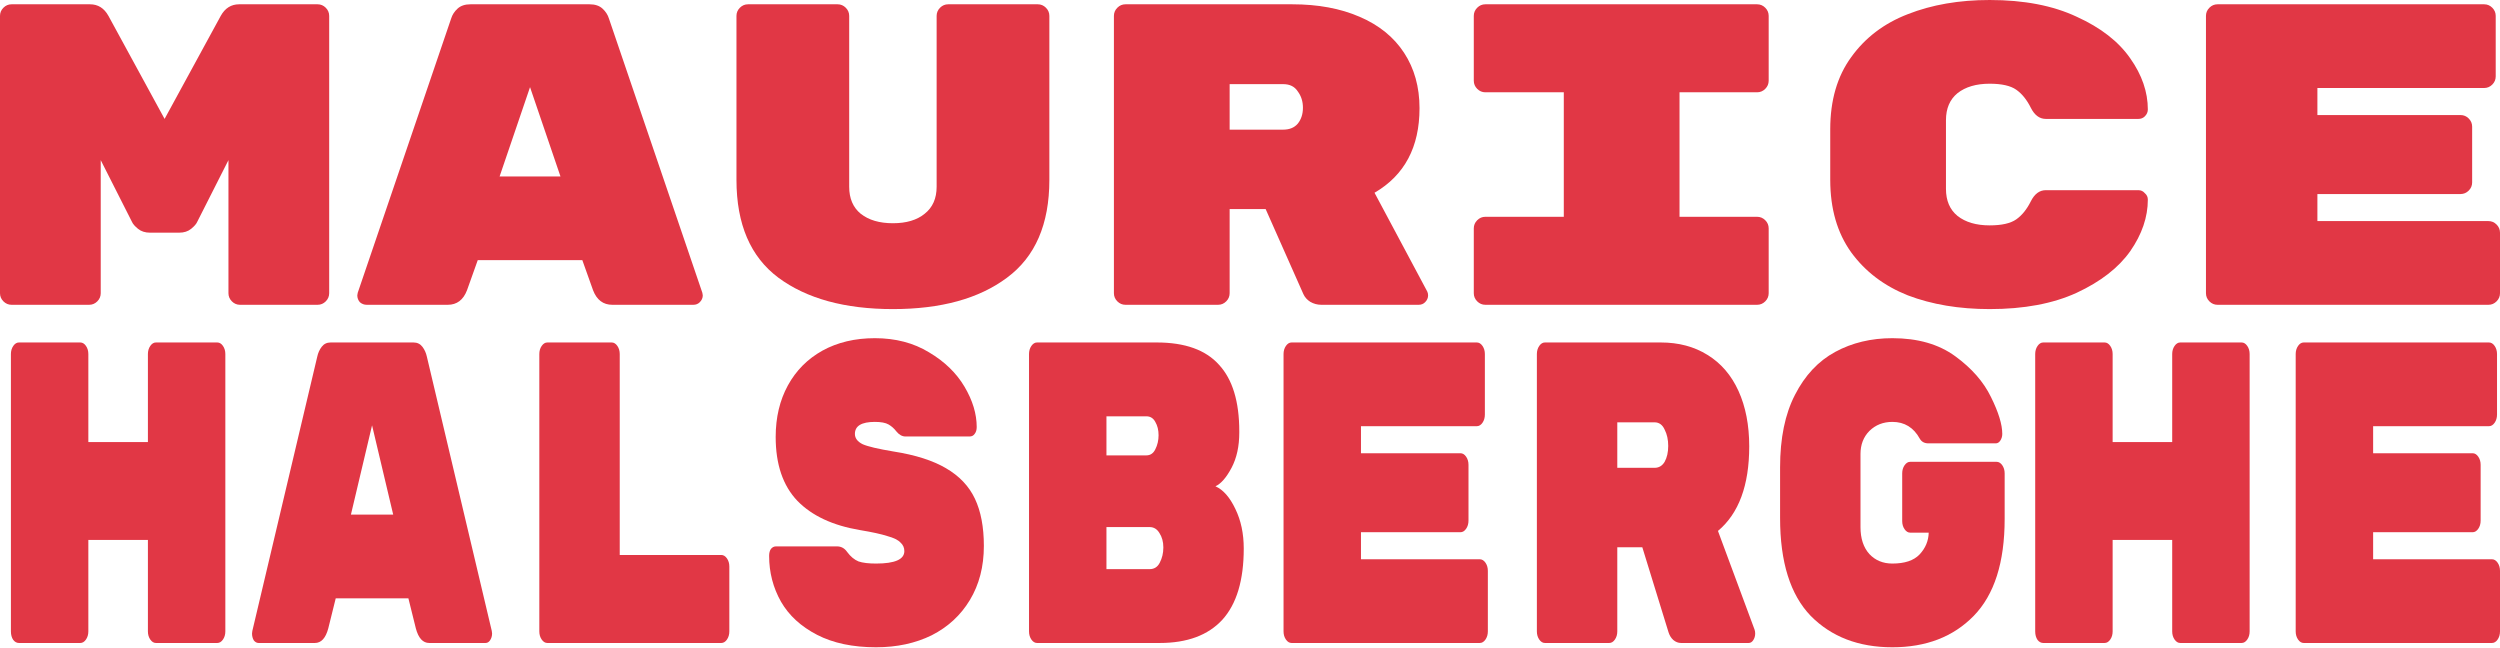
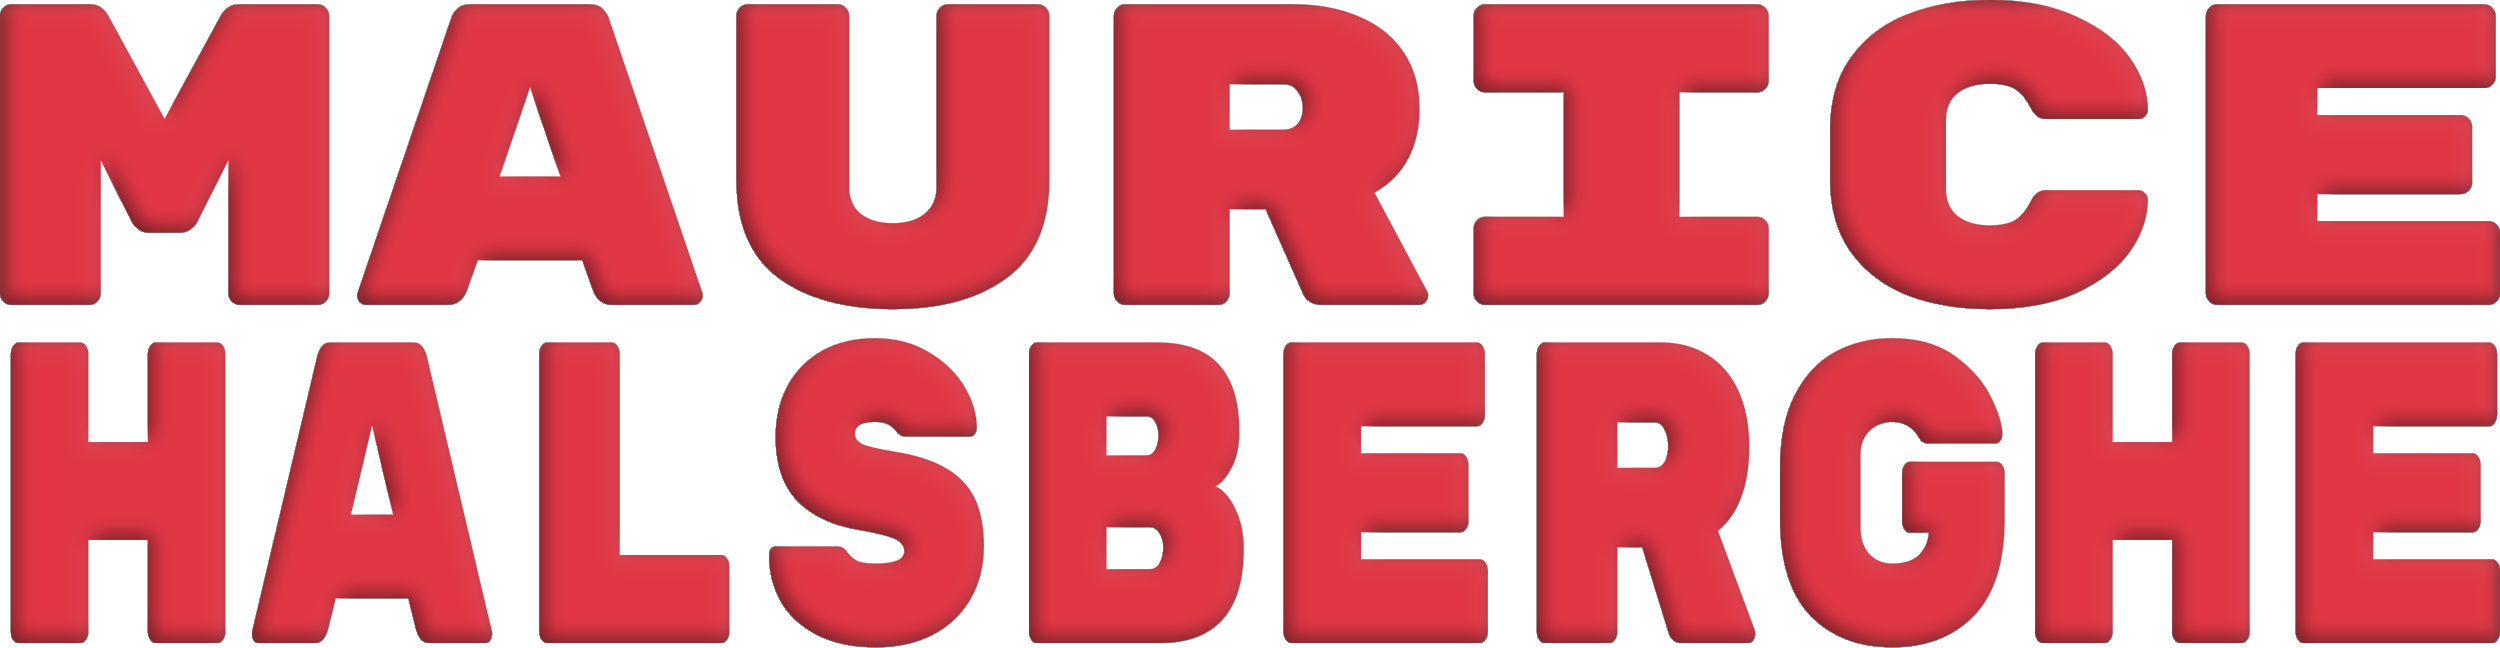
- <svg xmlns="http://www.w3.org/2000/svg" width="1375" height="356" viewBox="0 0 1375 356" fill="hsl(355, 74%, 55%)">
-   <path d="M121.407 8.736C123.764 4.486 127.143 2.361 131.544 2.361H174.685C176.413 2.361 177.906 2.991 179.164 4.25C180.421 5.509 181.05 7.005 181.05 8.736V161.264C181.05 162.995 180.421 164.491 179.164 165.75C177.906 167.009 176.413 167.639 174.685 167.639H132.015C130.287 167.639 128.794 167.009 127.536 165.75C126.279 164.491 125.65 162.995 125.65 161.264V88.07L108.441 122.069C107.97 123.171 106.87 124.431 105.141 125.847C103.412 127.264 101.212 127.972 98.54 127.972H82.51C79.838 127.972 77.638 127.264 75.909 125.847C74.18 124.431 73.08 123.171 72.608 122.069L55.399 88.07V161.264C55.399 162.995 54.771 164.491 53.513 165.75C52.256 167.009 50.763 167.639 49.034 167.639H6.365C4.636 167.639 3.143 167.009 1.886 165.75C0.629 164.491 0 162.995 0 161.264V8.736C0 7.005 0.629 5.509 1.886 4.25C3.143 2.991 4.636 2.361 6.365 2.361H49.506C53.906 2.361 57.285 4.486 59.643 8.736L90.525 65.403L121.407 8.736Z" fill="#D7D7D" />
-   <path d="M256.866 159.611C254.823 164.963 251.287 167.639 246.258 167.639H201.703C200.288 167.639 199.031 167.167 197.931 166.222C196.988 165.12 196.516 163.861 196.516 162.444L196.752 161.028L248.144 10.153C248.773 8.106 249.951 6.296 251.68 4.722C253.409 3.148 255.766 2.361 258.752 2.361H324.288C327.275 2.361 329.632 3.148 331.361 4.722C333.089 6.296 334.268 8.106 334.897 10.153L386.288 161.028L386.524 162.444C386.524 163.861 385.974 165.12 384.874 166.222C383.931 167.167 382.752 167.639 381.338 167.639H336.783C331.754 167.639 328.217 164.963 326.174 159.611L320.281 143.083H262.76L256.866 159.611ZM291.52 47.931L274.783 97.042H308.258L291.52 47.931Z" fill="#D7D7D" />
-   <path d="M491.101 170C464.698 170 443.717 164.255 428.158 152.764C412.757 141.273 405.056 123.329 405.056 98.931V8.736C405.056 7.005 405.684 5.509 406.942 4.25C408.199 2.991 409.692 2.361 411.421 2.361H460.691C462.42 2.361 463.913 2.991 465.17 4.25C466.427 5.509 467.056 7.005 467.056 8.736V102.708C467.056 109.162 469.177 114.12 473.421 117.583C477.821 121.046 483.715 122.778 491.101 122.778C498.488 122.778 504.303 121.046 508.546 117.583C512.947 114.12 515.147 109.162 515.147 102.708V8.736C515.147 7.005 515.776 5.509 517.033 4.25C518.29 2.991 519.783 2.361 521.512 2.361H570.782C572.511 2.361 574.004 2.991 575.261 4.25C576.519 5.509 577.147 7.005 577.147 8.736V98.931C577.147 123.329 569.368 141.273 553.809 152.764C538.407 164.255 517.505 170 491.101 170Z" fill="#D7D7D" />
-   <path d="M784.979 160.319C785.294 160.949 785.451 161.657 785.451 162.444C785.451 163.861 784.901 165.12 783.8 166.222C782.857 167.167 781.679 167.639 780.264 167.639H726.751C724.551 167.639 722.508 167.088 720.622 165.986C718.893 164.884 717.636 163.468 716.85 161.736L696.105 114.986H676.302V161.264C676.302 162.995 675.674 164.491 674.416 165.75C673.159 167.009 671.666 167.639 669.937 167.639H619.017C617.288 167.639 615.795 167.009 614.538 165.75C613.281 164.491 612.652 162.995 612.652 161.264V8.736C612.652 7.005 613.281 5.509 614.538 4.25C615.795 2.991 617.288 2.361 619.017 2.361H710.721C724.865 2.361 737.202 4.644 747.732 9.208C758.419 13.773 766.591 20.384 772.249 29.042C777.907 37.699 780.736 47.852 780.736 59.5C780.736 80.907 772.485 96.412 755.983 106.014L784.979 160.319ZM705.77 71.306C709.228 71.306 711.899 70.204 713.785 68C715.671 65.639 716.614 62.727 716.614 59.264C716.614 55.801 715.671 52.81 713.785 50.292C712.056 47.616 709.385 46.278 705.77 46.278H676.302V71.306H705.77Z" fill="#D7D7D" />
-   <path d="M923.739 119.236H966.408C968.137 119.236 969.63 119.866 970.887 121.125C972.145 122.384 972.773 123.88 972.773 125.611V161.264C972.773 162.995 972.145 164.491 970.887 165.75C969.63 167.009 968.137 167.639 966.408 167.639H816.948C815.219 167.639 813.726 167.009 812.469 165.75C811.212 164.491 810.583 162.995 810.583 161.264V125.611C810.583 123.88 811.212 122.384 812.469 121.125C813.726 119.866 815.219 119.236 816.948 119.236H860.089V50.764H816.948C815.219 50.764 813.726 50.134 812.469 48.875C811.212 47.616 810.583 46.12 810.583 44.389V8.736C810.583 7.005 811.212 5.509 812.469 4.25C813.726 2.991 815.219 2.361 816.948 2.361H966.408C968.137 2.361 969.63 2.991 970.887 4.25C972.145 5.509 972.773 7.005 972.773 8.736V44.389C972.773 46.12 972.145 47.616 970.887 48.875C969.63 50.134 968.137 50.764 966.408 50.764H923.739V119.236Z" fill="#D7D7D" />
-   <path d="M1070.28 103.889C1070.28 110.343 1072.4 115.301 1076.64 118.764C1081.04 122.227 1086.94 123.958 1094.32 123.958C1100.92 123.958 1105.8 122.856 1108.94 120.653C1112.08 118.449 1114.75 115.144 1116.95 110.736C1119 106.644 1121.75 104.597 1125.21 104.597H1176.13C1177.54 104.597 1178.72 105.148 1179.66 106.25C1180.76 107.194 1181.31 108.375 1181.31 109.792C1181.31 119.394 1178.09 128.838 1171.65 138.125C1165.2 147.255 1155.38 154.889 1142.18 161.028C1129.13 167.009 1113.18 170 1094.32 170C1077.51 170 1062.5 167.481 1049.3 162.444C1036.25 157.25 1025.88 149.38 1018.18 138.833C1010.48 128.13 1006.63 114.829 1006.63 98.931V71.07C1006.63 55.171 1010.48 41.949 1018.18 31.403C1025.88 20.699 1036.25 12.829 1049.3 7.792C1062.5 2.597 1077.51 0 1094.32 0C1113.18 0 1129.13 3.069 1142.18 9.208C1155.38 15.19 1165.2 22.824 1171.65 32.111C1178.09 41.241 1181.31 50.606 1181.31 60.208C1181.31 61.625 1180.76 62.884 1179.66 63.986C1178.72 64.931 1177.54 65.403 1176.13 65.403H1125.21C1121.75 65.403 1119 63.356 1116.95 59.264C1114.75 54.856 1112.08 51.551 1108.94 49.347C1105.8 47.144 1100.92 46.042 1094.32 46.042C1086.94 46.042 1081.04 47.773 1076.64 51.236C1072.4 54.699 1070.28 59.657 1070.28 66.111V103.889Z" fill="#D7D7D" />
-   <path d="M1368.64 121.597C1370.36 121.597 1371.86 122.227 1373.11 123.486C1374.37 124.745 1375 126.241 1375 127.972V161.264C1375 162.995 1374.37 164.491 1373.11 165.75C1371.86 167.009 1370.36 167.639 1368.64 167.639H1219.65C1217.92 167.639 1216.42 167.009 1215.17 165.75C1213.91 164.491 1213.28 162.995 1213.28 161.264V8.736C1213.28 7.005 1213.91 5.509 1215.17 4.25C1216.42 2.991 1217.92 2.361 1219.65 2.361H1366.28C1368.01 2.361 1369.5 2.991 1370.76 4.25C1372.01 5.509 1372.64 7.005 1372.64 8.736V42.028C1372.64 43.759 1372.01 45.255 1370.76 46.514C1369.5 47.773 1368.01 48.403 1366.28 48.403H1274.57V63.278H1353.31C1355.04 63.278 1356.53 63.907 1357.79 65.167C1359.05 66.426 1359.68 67.921 1359.68 69.653V100.347C1359.68 102.079 1359.05 103.574 1357.79 104.833C1356.53 106.093 1355.04 106.722 1353.31 106.722H1274.57V121.597H1368.64Z" fill="#D7D7D" />
-   <path d="M119.517 188.361C120.718 188.361 121.756 188.991 122.629 190.25C123.503 191.509 123.94 193.005 123.94 194.736V347.264C123.94 348.995 123.503 350.491 122.629 351.75C121.756 353.009 120.718 353.639 119.517 353.639H85.773C84.572 353.639 83.534 353.009 82.661 351.75C81.787 350.491 81.35 348.995 81.35 347.264V296.972H48.589V347.264C48.589 348.995 48.153 350.491 47.279 351.75C46.405 353.009 45.368 353.639 44.167 353.639H10.423C9.222 353.639 8.184 353.088 7.31 351.986C6.437 350.727 6 349.153 6 347.264V194.736C6 193.005 6.437 191.509 7.31 190.25C8.184 188.991 9.222 188.361 10.423 188.361H44.167C45.368 188.361 46.405 188.991 47.279 190.25C48.153 191.509 48.589 193.005 48.589 194.736V243.139H81.35V194.736C81.35 193.005 81.787 191.509 82.661 190.25C83.534 188.991 84.572 188.361 85.773 188.361H119.517Z" fill="#D7D7D" />
-   <path d="M180.552 345.611C179.133 350.963 176.676 353.639 173.181 353.639H142.222C141.239 353.639 140.366 353.167 139.601 352.222C138.946 351.12 138.618 349.861 138.618 348.444L138.782 347.028L174.492 196.153C174.928 194.106 175.747 192.296 176.949 190.722C178.15 189.148 179.788 188.361 181.863 188.361H227.401C229.476 188.361 231.114 189.148 232.315 190.722C233.516 192.296 234.335 194.106 234.772 196.153L270.482 347.028L270.645 348.444C270.645 349.861 270.263 351.12 269.499 352.222C268.843 353.167 268.024 353.639 267.042 353.639H236.082C232.588 353.639 230.131 350.963 228.711 345.611L224.616 329.083H184.648L180.552 345.611ZM204.632 233.931L193.002 283.042H216.262L204.632 233.931Z" fill="#D7D7D" />
-   <path d="M396.711 305.236C397.913 305.236 398.95 305.866 399.824 307.125C400.697 308.384 401.134 309.88 401.134 311.611V347.264C401.134 348.995 400.697 350.491 399.824 351.75C398.95 353.009 397.913 353.639 396.711 353.639H301.049C299.848 353.639 298.81 353.009 297.937 351.75C297.063 350.491 296.626 348.995 296.626 347.264V194.736C296.626 193.005 297.063 191.509 297.937 190.25C298.81 188.991 299.848 188.361 301.049 188.361H336.431C337.632 188.361 338.67 188.991 339.543 190.25C340.417 191.509 340.854 193.005 340.854 194.736V305.236H396.711Z" fill="#D7D7D" />
-   <path d="M491.491 248.333C503.503 250.222 513.113 253.292 520.32 257.542C527.637 261.792 532.933 267.38 536.209 274.306C539.486 281.231 541.124 289.889 541.124 300.278C541.124 311.611 538.557 321.528 533.425 330.028C528.401 338.37 521.412 344.824 512.458 349.389C503.503 353.796 493.293 356 481.826 356C469.049 356 458.238 353.718 449.393 349.153C440.547 344.588 433.94 338.528 429.572 330.972C425.204 323.259 423.02 314.838 423.02 305.708C423.02 304.134 423.348 302.875 424.003 301.931C424.767 300.986 425.696 300.514 426.788 300.514H460.368C462.661 300.514 464.517 301.537 465.937 303.583C467.794 306.102 469.868 307.833 472.162 308.778C474.455 309.565 477.676 309.958 481.826 309.958C492.2 309.958 497.388 307.676 497.388 303.111C497.388 301.222 496.678 299.648 495.258 298.389C493.948 296.972 491.545 295.792 488.051 294.847C484.665 293.745 479.642 292.644 472.981 291.542C458.02 289.023 446.553 283.671 438.582 275.486C430.61 267.144 426.624 255.417 426.624 240.306C426.624 229.602 428.862 220.157 433.34 211.972C437.817 203.787 444.151 197.412 452.341 192.847C460.641 188.282 470.251 186 481.171 186C492.528 186 502.466 188.597 510.983 193.792C519.501 198.829 525.999 205.125 530.476 212.681C534.954 220.236 537.192 227.634 537.192 234.875C537.192 236.449 536.81 237.708 536.046 238.653C535.39 239.597 534.462 240.069 533.261 240.069H498.043C496.186 240.069 494.494 239.125 492.965 237.236C491.764 235.662 490.344 234.403 488.706 233.458C487.068 232.514 484.556 232.042 481.171 232.042C473.854 232.042 470.196 234.245 470.196 238.653C470.196 241.014 471.616 242.903 474.455 244.319C477.294 245.579 482.973 246.917 491.491 248.333Z" fill="#D7D7D" />
-   <path d="M668.5 267.458C672.759 269.347 676.417 273.519 679.475 279.972C682.533 286.269 684.062 293.509 684.062 301.694C684.062 319.167 680.13 332.231 672.268 340.889C664.405 349.389 652.939 353.639 637.869 353.639H570.381C569.18 353.639 568.142 353.009 567.268 351.75C566.395 350.491 565.958 348.995 565.958 347.264V194.736C565.958 193.005 566.395 191.509 567.268 190.25C568.142 188.991 569.18 188.361 570.381 188.361H636.23C651.737 188.361 663.149 192.454 670.466 200.639C677.892 208.667 681.605 220.866 681.605 237.236V237.944C681.605 245.5 680.185 251.954 677.346 257.306C674.506 262.657 671.558 266.042 668.5 267.458ZM637.213 239.361C637.213 236.528 636.613 234.088 635.411 232.042C634.319 229.995 632.681 228.972 630.497 228.972H608.547V250.458H630.497C632.681 250.458 634.319 249.356 635.411 247.153C636.613 244.792 637.213 242.194 637.213 239.361ZM632.299 313.028C634.811 313.028 636.667 311.847 637.869 309.486C639.179 306.968 639.834 304.213 639.834 301.222V300.986C639.834 297.995 639.124 295.398 637.705 293.194C636.394 290.991 634.592 289.889 632.299 289.889H608.547V313.028H632.299Z" fill="#D7D7D" />
-   <path d="M813.895 307.597C815.096 307.597 816.134 308.227 817.008 309.486C817.881 310.745 818.318 312.241 818.318 313.972V347.264C818.318 348.995 817.881 350.491 817.008 351.75C816.134 353.009 815.096 353.639 813.895 353.639H710.37C709.169 353.639 708.132 353.009 707.258 351.75C706.384 350.491 705.948 348.995 705.948 347.264V194.736C705.948 193.005 706.384 191.509 707.258 190.25C708.132 188.991 709.169 188.361 710.37 188.361H812.257C813.458 188.361 814.496 188.991 815.369 190.25C816.243 191.509 816.68 193.005 816.68 194.736V228.028C816.68 229.759 816.243 231.255 815.369 232.514C814.496 233.773 813.458 234.403 812.257 234.403H748.537V249.278H803.248C804.449 249.278 805.487 249.907 806.36 251.167C807.234 252.426 807.671 253.921 807.671 255.653V286.347C807.671 288.079 807.234 289.574 806.36 290.833C805.487 292.093 804.449 292.722 803.248 292.722H748.537V307.597H813.895Z" fill="#D7D7D" />
-   <path d="M965.023 346.319C965.242 346.949 965.351 347.657 965.351 348.444C965.351 349.861 964.969 351.12 964.204 352.222C963.549 353.167 962.73 353.639 961.747 353.639H924.564C923.035 353.639 921.615 353.088 920.305 351.986C919.103 350.884 918.23 349.468 917.684 347.736L903.269 300.986H889.509V347.264C889.509 348.995 889.072 350.491 888.199 351.75C887.325 353.009 886.288 353.639 885.087 353.639H849.705C848.503 353.639 847.466 353.009 846.592 351.75C845.719 350.491 845.282 348.995 845.282 347.264V194.736C845.282 193.005 845.719 191.509 846.592 190.25C847.466 188.991 848.503 188.361 849.705 188.361H913.425C923.253 188.361 931.826 190.644 939.142 195.208C946.568 199.773 952.247 206.384 956.178 215.042C960.109 223.699 962.075 233.852 962.075 245.5C962.075 266.907 956.342 282.412 944.875 292.014L965.023 346.319ZM909.985 257.306C912.387 257.306 914.244 256.204 915.554 254C916.865 251.639 917.52 248.727 917.52 245.264C917.52 241.801 916.865 238.81 915.554 236.292C914.353 233.616 912.497 232.278 909.985 232.278H889.509V257.306H909.985Z" fill="#D7D7D" />
-   <path d="M1098.13 254C1099.33 254 1100.37 254.63 1101.25 255.889C1102.12 257.148 1102.56 258.644 1102.56 260.375V285.403C1102.56 309.329 1096.88 327.116 1085.52 338.764C1074.27 350.255 1059.37 356 1040.8 356C1022.24 356 1007.28 350.255 995.919 338.764C984.671 327.116 979.047 309.171 979.047 284.931V257.069C979.047 241.014 981.777 227.713 987.237 217.167C992.697 206.463 1000.07 198.593 1009.35 193.556C1018.63 188.519 1029.12 186 1040.8 186C1054.78 186 1066.3 189.306 1075.36 195.917C1084.43 202.528 1090.98 210.005 1095.02 218.347C1099.17 226.69 1101.25 233.458 1101.25 238.653C1101.25 240.069 1100.86 241.329 1100.1 242.431C1099.44 243.375 1098.62 243.847 1097.64 243.847H1060.62C1058.44 243.847 1056.85 242.981 1055.87 241.25C1052.49 235.111 1047.46 232.042 1040.8 232.042C1035.78 232.042 1031.57 233.694 1028.19 237C1024.91 240.306 1023.27 244.556 1023.27 249.75V289.889C1023.27 296.185 1024.91 301.144 1028.19 304.764C1031.46 308.227 1035.67 309.958 1040.8 309.958C1047.57 309.958 1052.54 308.306 1055.71 305C1058.98 301.537 1060.68 297.523 1060.79 292.958H1050.63C1049.43 292.958 1048.39 292.329 1047.52 291.069C1046.64 289.81 1046.21 288.315 1046.21 286.583V260.375C1046.21 258.644 1046.64 257.148 1047.52 255.889C1048.39 254.63 1049.43 254 1050.63 254H1098.13Z" fill="#D7D7D" />
-   <path d="M1232.88 188.361C1234.08 188.361 1235.12 188.991 1235.99 190.25C1236.87 191.509 1237.3 193.005 1237.3 194.736V347.264C1237.3 348.995 1236.87 350.491 1235.99 351.75C1235.12 353.009 1234.08 353.639 1232.88 353.639H1199.14C1197.94 353.639 1196.9 353.009 1196.02 351.75C1195.15 350.491 1194.71 348.995 1194.71 347.264V296.972H1161.95V347.264C1161.95 348.995 1161.52 350.491 1160.64 351.75C1159.77 353.009 1158.73 353.639 1157.53 353.639H1123.79C1122.59 353.639 1121.55 353.088 1120.67 351.986C1119.8 350.727 1119.36 349.153 1119.36 347.264V194.736C1119.36 193.005 1119.8 191.509 1120.67 190.25C1121.55 188.991 1122.59 188.361 1123.79 188.361H1157.53C1158.73 188.361 1159.77 188.991 1160.64 190.25C1161.52 191.509 1161.95 193.005 1161.95 194.736V243.139H1194.71V194.736C1194.71 193.005 1195.15 191.509 1196.02 190.25C1196.9 188.991 1197.94 188.361 1199.14 188.361H1232.88Z" fill="#D7D7D" />
-   <path d="M1370.58 307.597C1371.78 307.597 1372.82 308.227 1373.69 309.486C1374.56 310.745 1375 312.241 1375 313.972V347.264C1375 348.995 1374.56 350.491 1373.69 351.75C1372.82 353.009 1371.78 353.639 1370.58 353.639H1267.05C1265.85 353.639 1264.81 353.009 1263.94 351.75C1263.07 350.491 1262.63 348.995 1262.63 347.264V194.736C1262.63 193.005 1263.07 191.509 1263.94 190.25C1264.81 188.991 1265.85 188.361 1267.05 188.361H1368.94C1370.14 188.361 1371.18 188.991 1372.05 190.25C1372.93 191.509 1373.36 193.005 1373.36 194.736V228.028C1373.36 229.759 1372.93 231.255 1372.05 232.514C1371.18 233.773 1370.14 234.403 1368.94 234.403H1305.22V249.278H1359.93C1361.13 249.278 1362.17 249.907 1363.04 251.167C1363.92 252.426 1364.35 253.921 1364.35 255.653V286.347C1364.35 288.079 1363.92 289.574 1363.04 290.833C1362.17 292.093 1361.13 292.722 1359.93 292.722H1305.22V307.597H1370.58Z" fill="#D7D7D" />
+ <svg xmlns="http://www.w3.org/2000/svg" width="1375" height="356" viewBox="0 0 1375 356" fill="none">
+   <g filter="url(#filter0_ii_9_5)">
+     <path d="M121.407 8.736C123.764 4.486 127.143 2.361 131.544 2.361H174.685C176.413 2.361 177.906 2.991 179.164 4.25C180.421 5.509 181.05 7.005 181.05 8.736V161.264C181.05 162.995 180.421 164.491 179.164 165.75C177.906 167.009 176.413 167.639 174.685 167.639H132.015C130.287 167.639 128.794 167.009 127.536 165.75C126.279 164.491 125.65 162.995 125.65 161.264V88.07L108.441 122.07C107.97 123.171 106.87 124.431 105.141 125.847C103.412 127.264 101.212 127.972 98.54 127.972H82.51C79.838 127.972 77.638 127.264 75.909 125.847C74.18 124.431 73.08 123.171 72.608 122.07L55.399 88.07V161.264C55.399 162.995 54.771 164.491 53.513 165.75C52.256 167.009 50.763 167.639 49.034 167.639H6.365C4.636 167.639 3.143 167.009 1.886 165.75C0.629 164.491 0 162.995 0 161.264V8.736C0 7.005 0.629 5.509 1.886 4.25C3.143 2.991 4.636 2.361 6.365 2.361H49.506C53.906 2.361 57.285 4.486 59.643 8.736L90.525 65.403L121.407 8.736Z" fill="#E13745" />
+     <path d="M256.866 159.611C254.823 164.963 251.287 167.639 246.258 167.639H201.703C200.288 167.639 199.031 167.167 197.931 166.222C196.988 165.12 196.516 163.861 196.516 162.445L196.752 161.028L248.144 10.153C248.773 8.106 249.951 6.296 251.68 4.722C253.409 3.148 255.766 2.361 258.752 2.361H324.288C327.275 2.361 329.632 3.148 331.361 4.722C333.089 6.296 334.268 8.106 334.897 10.153L386.288 161.028L386.524 162.445C386.524 163.861 385.974 165.12 384.874 166.222C383.931 167.167 382.752 167.639 381.338 167.639H336.783C331.754 167.639 328.217 164.963 326.174 159.611L320.281 143.083H262.76L256.866 159.611ZM291.52 47.931L274.783 97.042H308.258L291.52 47.931Z" fill="#E13745" />
+     <path d="M491.101 170C464.698 170 443.717 164.255 428.158 152.764C412.757 141.273 405.056 123.329 405.056 98.931V8.736C405.056 7.005 405.684 5.509 406.942 4.25C408.199 2.991 409.692 2.361 411.421 2.361H460.691C462.42 2.361 463.913 2.991 465.17 4.25C466.427 5.509 467.056 7.005 467.056 8.736V102.708C467.056 109.162 469.177 114.12 473.421 117.583C477.821 121.046 483.715 122.778 491.101 122.778C498.488 122.778 504.303 121.046 508.546 117.583C512.947 114.12 515.147 109.162 515.147 102.708V8.736C515.147 7.005 515.776 5.509 517.033 4.25C518.29 2.991 519.783 2.361 521.512 2.361H570.782C572.511 2.361 574.004 2.991 575.261 4.25C576.519 5.509 577.147 7.005 577.147 8.736V98.931C577.147 123.329 569.368 141.273 553.809 152.764C538.407 164.255 517.505 170 491.101 170Z" fill="#E13745" />
+     <path d="M784.979 160.32C785.294 160.949 785.451 161.658 785.451 162.445C785.451 163.861 784.901 165.12 783.8 166.222C782.857 167.167 781.679 167.639 780.264 167.639H726.751C724.551 167.639 722.508 167.088 720.622 165.986C718.893 164.884 717.636 163.468 716.85 161.736L696.105 114.986H676.302V161.264C676.302 162.995 675.674 164.491 674.416 165.75C673.159 167.009 671.666 167.639 669.937 167.639H619.017C617.288 167.639 615.795 167.009 614.538 165.75C613.281 164.491 612.652 162.995 612.652 161.264V8.736C612.652 7.005 613.281 5.509 614.538 4.25C615.795 2.991 617.288 2.361 619.017 2.361H710.721C724.865 2.361 737.202 4.644 747.732 9.208C758.419 13.773 766.591 20.384 772.249 29.042C777.907 37.699 780.736 47.852 780.736 59.5C780.736 80.907 772.485 96.412 755.983 106.014L784.979 160.32ZM705.77 71.306C709.228 71.306 711.899 70.204 713.785 68C715.671 65.639 716.614 62.727 716.614 59.264C716.614 55.801 715.671 52.81 713.785 50.292C712.056 47.616 709.385 46.278 705.77 46.278H676.302V71.306H705.77Z" fill="#E13745" />
+     <path d="M923.739 119.236H966.408C968.137 119.236 969.63 119.866 970.887 121.125C972.145 122.384 972.773 123.88 972.773 125.611V161.264C972.773 162.995 972.145 164.491 970.887 165.75C969.63 167.009 968.137 167.639 966.408 167.639H816.948C815.219 167.639 813.726 167.009 812.469 165.75C811.212 164.491 810.583 162.995 810.583 161.264V125.611C810.583 123.88 811.212 122.384 812.469 121.125C813.726 119.866 815.219 119.236 816.948 119.236H860.089V50.764H816.948C815.219 50.764 813.726 50.134 812.469 48.875C811.212 47.616 810.583 46.12 810.583 44.389V8.736C810.583 7.005 811.212 5.509 812.469 4.25C813.726 2.991 815.219 2.361 816.948 2.361H966.408C968.137 2.361 969.63 2.991 970.887 4.25C972.145 5.509 972.773 7.005 972.773 8.736V44.389C972.773 46.12 972.145 47.616 970.887 48.875C969.63 50.134 968.137 50.764 966.408 50.764H923.739V119.236Z" fill="#E13745" />
+     <path d="M1070.28 103.889C1070.28 110.343 1072.4 115.301 1076.64 118.764C1081.04 122.227 1086.94 123.958 1094.32 123.958C1100.92 123.958 1105.8 122.857 1108.94 120.653C1112.08 118.449 1114.75 115.143 1116.95 110.736C1119 106.643 1121.75 104.597 1125.21 104.597H1176.13C1177.54 104.597 1178.72 105.148 1179.66 106.25C1180.76 107.195 1181.31 108.375 1181.31 109.792C1181.31 119.394 1178.09 128.838 1171.65 138.125C1165.2 147.255 1155.38 154.889 1142.18 161.028C1129.13 167.009 1113.18 170 1094.32 170C1077.51 170 1062.5 167.482 1049.3 162.445C1036.25 157.25 1025.88 149.38 1018.18 138.833C1010.48 128.13 1006.63 114.829 1006.63 98.931V71.07C1006.63 55.171 1010.48 41.949 1018.18 31.403C1025.88 20.699 1036.25 12.829 1049.3 7.792C1062.5 2.597 1077.51 0 1094.32 0C1113.18 0 1129.13 3.069 1142.18 9.208C1155.38 15.19 1165.2 22.824 1171.65 32.111C1178.09 41.241 1181.31 50.606 1181.31 60.208C1181.31 61.625 1180.76 62.884 1179.66 63.986C1178.72 64.93 1177.54 65.403 1176.13 65.403H1125.21C1121.75 65.403 1119 63.356 1116.95 59.264C1114.75 54.856 1112.08 51.551 1108.94 49.347C1105.8 47.144 1100.92 46.042 1094.32 46.042C1086.94 46.042 1081.04 47.773 1076.64 51.236C1072.4 54.699 1070.28 59.657 1070.28 66.111V103.889Z" fill="#E13745" />
+     <path d="M1368.64 121.597C1370.36 121.597 1371.86 122.227 1373.11 123.486C1374.37 124.745 1375 126.241 1375 127.972V161.264C1375 162.995 1374.37 164.491 1373.11 165.75C1371.86 167.009 1370.36 167.639 1368.64 167.639H1219.65C1217.92 167.639 1216.42 167.009 1215.17 165.75C1213.91 164.491 1213.28 162.995 1213.28 161.264V8.736C1213.28 7.005 1213.91 5.509 1215.17 4.25C1216.42 2.991 1217.92 2.361 1219.65 2.361H1366.28C1368.01 2.361 1369.5 2.991 1370.76 4.25C1372.01 5.509 1372.64 7.005 1372.64 8.736V42.028C1372.64 43.759 1372.01 45.255 1370.76 46.514C1369.5 47.773 1368.01 48.403 1366.28 48.403H1274.57V63.278H1353.31C1355.04 63.278 1356.53 63.907 1357.79 65.167C1359.05 66.426 1359.68 67.921 1359.68 69.653V100.347C1359.68 102.079 1359.05 103.574 1357.79 104.833C1356.53 106.093 1355.04 106.722 1353.31 106.722H1274.57V121.597H1368.64Z" fill="#E13745" />
+     <path d="M119.517 188.361C120.718 188.361 121.756 188.991 122.629 190.25C123.503 191.509 123.94 193.005 123.94 194.736V347.264C123.94 348.995 123.503 350.491 122.629 351.75C121.756 353.009 120.718 353.639 119.517 353.639H85.773C84.572 353.639 83.534 353.009 82.661 351.75C81.787 350.491 81.35 348.995 81.35 347.264V296.972H48.589V347.264C48.589 348.995 48.153 350.491 47.279 351.75C46.405 353.009 45.368 353.639 44.167 353.639H10.423C9.222 353.639 8.184 353.088 7.31 351.986C6.437 350.727 6 349.153 6 347.264V194.736C6 193.005 6.437 191.509 7.31 190.25C8.184 188.991 9.222 188.361 10.423 188.361H44.167C45.368 188.361 46.405 188.991 47.279 190.25C48.153 191.509 48.589 193.005 48.589 194.736V243.139H81.35V194.736C81.35 193.005 81.787 191.509 82.661 190.25C83.534 188.991 84.572 188.361 85.773 188.361H119.517Z" fill="#E13745" />
+     <path d="M180.552 345.611C179.133 350.963 176.676 353.639 173.181 353.639H142.222C141.239 353.639 140.366 353.167 139.601 352.222C138.946 351.12 138.618 349.861 138.618 348.445L138.782 347.028L174.492 196.153C174.928 194.107 175.747 192.296 176.949 190.722C178.15 189.148 179.788 188.361 181.863 188.361H227.401C229.476 188.361 231.114 189.148 232.315 190.722C233.516 192.296 234.335 194.107 234.772 196.153L270.482 347.028L270.645 348.445C270.645 349.861 270.263 351.12 269.499 352.222C268.843 353.167 268.024 353.639 267.042 353.639H236.082C232.588 353.639 230.131 350.963 228.711 345.611L224.616 329.083H184.648L180.552 345.611ZM204.632 233.931L193.002 283.042H216.262L204.632 233.931Z" fill="#E13745" />
+     <path d="M396.711 305.236C397.913 305.236 398.95 305.866 399.824 307.125C400.697 308.384 401.134 309.88 401.134 311.611V347.264C401.134 348.995 400.697 350.491 399.824 351.75C398.95 353.009 397.913 353.639 396.711 353.639H301.049C299.848 353.639 298.81 353.009 297.937 351.75C297.063 350.491 296.626 348.995 296.626 347.264V194.736C296.626 193.005 297.063 191.509 297.937 190.25C298.81 188.991 299.848 188.361 301.049 188.361H336.431C337.632 188.361 338.67 188.991 339.543 190.25C340.417 191.509 340.854 193.005 340.854 194.736V305.236H396.711Z" fill="#E13745" />
+     <path d="M491.491 248.333C503.503 250.222 513.113 253.292 520.32 257.542C527.637 261.792 532.933 267.38 536.209 274.306C539.486 281.232 541.124 289.889 541.124 300.278C541.124 311.611 538.557 321.528 533.425 330.028C528.401 338.37 521.412 344.824 512.458 349.389C503.503 353.796 493.293 356 481.826 356C469.049 356 458.238 353.718 449.393 349.153C440.547 344.588 433.94 338.528 429.572 330.972C425.204 323.259 423.02 314.838 423.02 305.708C423.02 304.134 423.348 302.875 424.003 301.931C424.767 300.986 425.696 300.514 426.788 300.514H460.368C462.661 300.514 464.517 301.537 465.937 303.583C467.794 306.102 469.868 307.833 472.162 308.778C474.455 309.565 477.676 309.958 481.826 309.958C492.2 309.958 497.388 307.676 497.388 303.111C497.388 301.222 496.678 299.648 495.258 298.389C493.948 296.972 491.545 295.792 488.051 294.847C484.665 293.745 479.642 292.644 472.981 291.542C458.02 289.023 446.553 283.671 438.582 275.486C430.61 267.143 426.624 255.417 426.624 240.306C426.624 229.602 428.862 220.157 433.34 211.972C437.817 203.787 444.151 197.412 452.341 192.847C460.641 188.282 470.251 186 481.171 186C492.528 186 502.466 188.597 510.983 193.792C519.501 198.829 525.999 205.125 530.476 212.681C534.954 220.236 537.192 227.634 537.192 234.875C537.192 236.449 536.81 237.708 536.046 238.653C535.39 239.597 534.462 240.07 533.261 240.07H498.043C496.186 240.07 494.494 239.125 492.965 237.236C491.764 235.662 490.344 234.403 488.706 233.458C487.068 232.514 484.556 232.042 481.171 232.042C473.854 232.042 470.196 234.245 470.196 238.653C470.196 241.014 471.616 242.903 474.455 244.32C477.294 245.579 482.973 246.917 491.491 248.333Z" fill="#E13745" />
+     <path d="M668.5 267.458C672.759 269.347 676.417 273.518 679.475 279.972C682.533 286.268 684.062 293.509 684.062 301.695C684.062 319.167 680.13 332.232 672.268 340.889C664.405 349.389 652.939 353.639 637.869 353.639H570.381C569.18 353.639 568.142 353.009 567.268 351.75C566.395 350.491 565.958 348.995 565.958 347.264V194.736C565.958 193.005 566.395 191.509 567.268 190.25C568.142 188.991 569.18 188.361 570.381 188.361H636.23C651.737 188.361 663.149 192.454 670.466 200.639C677.892 208.667 681.605 220.866 681.605 237.236V237.945C681.605 245.5 680.185 251.954 677.346 257.306C674.506 262.658 671.558 266.042 668.5 267.458ZM637.213 239.361C637.213 236.528 636.613 234.088 635.411 232.042C634.319 229.995 632.681 228.972 630.497 228.972H608.547V250.458H630.497C632.681 250.458 634.319 249.357 635.411 247.153C636.613 244.792 637.213 242.194 637.213 239.361ZM632.299 313.028C634.811 313.028 636.667 311.847 637.869 309.486C639.179 306.968 639.834 304.213 639.834 301.222V300.986C639.834 297.995 639.124 295.398 637.705 293.195C636.394 290.991 634.592 289.889 632.299 289.889H608.547V313.028H632.299Z" fill="#E13745" />
+     <path d="M813.895 307.597C815.096 307.597 816.134 308.227 817.008 309.486C817.881 310.745 818.318 312.241 818.318 313.972V347.264C818.318 348.995 817.881 350.491 817.008 351.75C816.134 353.009 815.096 353.639 813.895 353.639H710.37C709.169 353.639 708.132 353.009 707.258 351.75C706.384 350.491 705.948 348.995 705.948 347.264V194.736C705.948 193.005 706.384 191.509 707.258 190.25C708.132 188.991 709.169 188.361 710.37 188.361H812.257C813.458 188.361 814.496 188.991 815.369 190.25C816.243 191.509 816.68 193.005 816.68 194.736V228.028C816.68 229.759 816.243 231.255 815.369 232.514C814.496 233.773 813.458 234.403 812.257 234.403H748.537V249.278H803.248C804.449 249.278 805.487 249.907 806.36 251.167C807.234 252.426 807.671 253.921 807.671 255.653V286.347C807.671 288.079 807.234 289.574 806.36 290.833C805.487 292.093 804.449 292.722 803.248 292.722H748.537V307.597H813.895Z" fill="#E13745" />
+     <path d="M965.023 346.32C965.242 346.949 965.351 347.658 965.351 348.445C965.351 349.861 964.969 351.12 964.204 352.222C963.549 353.167 962.73 353.639 961.747 353.639H924.564C923.035 353.639 921.615 353.088 920.305 351.986C919.103 350.884 918.23 349.468 917.684 347.736L903.269 300.986H889.509V347.264C889.509 348.995 889.072 350.491 888.199 351.75C887.325 353.009 886.288 353.639 885.087 353.639H849.705C848.503 353.639 847.466 353.009 846.592 351.75C845.719 350.491 845.282 348.995 845.282 347.264V194.736C845.282 193.005 845.719 191.509 846.592 190.25C847.466 188.991 848.503 188.361 849.705 188.361H913.425C923.253 188.361 931.826 190.644 939.142 195.208C946.568 199.773 952.247 206.384 956.178 215.042C960.109 223.699 962.075 233.852 962.075 245.5C962.075 266.907 956.342 282.412 944.875 292.014L965.023 346.32ZM909.985 257.306C912.387 257.306 914.244 256.204 915.554 254C916.865 251.639 917.52 248.727 917.52 245.264C917.52 241.801 916.865 238.81 915.554 236.292C914.353 233.616 912.497 232.278 909.985 232.278H889.509V257.306H909.985Z" fill="#E13745" />
+     <path d="M1098.13 254C1099.33 254 1100.37 254.63 1101.25 255.889C1102.12 257.148 1102.56 258.644 1102.56 260.375V285.403C1102.56 309.329 1096.88 327.116 1085.52 338.764C1074.27 350.255 1059.37 356 1040.8 356C1022.24 356 1007.28 350.255 995.919 338.764C984.671 327.116 979.047 309.171 979.047 284.931V257.07C979.047 241.014 981.777 227.713 987.237 217.167C992.697 206.463 1000.07 198.593 1009.35 193.556C1018.63 188.519 1029.12 186 1040.8 186C1054.78 186 1066.3 189.306 1075.36 195.917C1084.43 202.528 1090.98 210.005 1095.02 218.347C1099.17 226.69 1101.25 233.458 1101.25 238.653C1101.25 240.069 1100.86 241.329 1100.1 242.431C1099.44 243.375 1098.62 243.847 1097.64 243.847H1060.62C1058.44 243.847 1056.85 242.981 1055.87 241.25C1052.49 235.111 1047.46 232.042 1040.8 232.042C1035.78 232.042 1031.57 233.694 1028.19 237C1024.91 240.306 1023.27 244.556 1023.27 249.75V289.889C1023.27 296.185 1024.91 301.144 1028.19 304.764C1031.46 308.227 1035.67 309.958 1040.8 309.958C1047.57 309.958 1052.54 308.306 1055.71 305C1058.98 301.537 1060.68 297.523 1060.79 292.958H1050.63C1049.43 292.958 1048.39 292.329 1047.52 291.07C1046.64 289.81 1046.21 288.315 1046.21 286.583V260.375C1046.21 258.644 1046.64 257.148 1047.52 255.889C1048.39 254.63 1049.43 254 1050.63 254H1098.13Z" fill="#E13745" />
+     <path d="M1232.88 188.361C1234.08 188.361 1235.12 188.991 1235.99 190.25C1236.87 191.509 1237.3 193.005 1237.3 194.736V347.264C1237.3 348.995 1236.87 350.491 1235.99 351.75C1235.12 353.009 1234.08 353.639 1232.88 353.639H1199.14C1197.94 353.639 1196.9 353.009 1196.02 351.75C1195.15 350.491 1194.71 348.995 1194.71 347.264V296.972H1161.95V347.264C1161.95 348.995 1161.52 350.491 1160.64 351.75C1159.77 353.009 1158.73 353.639 1157.53 353.639H1123.79C1122.59 353.639 1121.55 353.088 1120.67 351.986C1119.8 350.727 1119.36 349.153 1119.36 347.264V194.736C1119.36 193.005 1119.8 191.509 1120.67 190.25C1121.55 188.991 1122.59 188.361 1123.79 188.361H1157.53C1158.73 188.361 1159.77 188.991 1160.64 190.25C1161.52 191.509 1161.95 193.005 1161.95 194.736V243.139H1194.71V194.736C1194.71 193.005 1195.15 191.509 1196.02 190.25C1196.9 188.991 1197.94 188.361 1199.14 188.361H1232.88Z" fill="#E13745" />
+     <path d="M1370.58 307.597C1371.78 307.597 1372.82 308.227 1373.69 309.486C1374.56 310.745 1375 312.241 1375 313.972V347.264C1375 348.995 1374.56 350.491 1373.69 351.75C1372.82 353.009 1371.78 353.639 1370.58 353.639H1267.05C1265.85 353.639 1264.81 353.009 1263.94 351.75C1263.07 350.491 1262.63 348.995 1262.63 347.264V194.736C1262.63 193.005 1263.07 191.509 1263.94 190.25C1264.81 188.991 1265.85 188.361 1267.05 188.361H1368.94C1370.14 188.361 1371.18 188.991 1372.05 190.25C1372.93 191.509 1373.36 193.005 1373.36 194.736V228.028C1373.36 229.759 1372.93 231.255 1372.05 232.514C1371.18 233.773 1370.14 234.403 1368.94 234.403H1305.22V249.278H1359.93C1361.13 249.278 1362.17 249.907 1363.04 251.167C1363.92 252.426 1364.35 253.921 1364.35 255.653V286.347C1364.35 288.079 1363.92 289.574 1363.04 290.833C1362.17 292.093 1361.13 292.722 1359.93 292.722H1305.22V307.597H1370.58Z" fill="#E13745" />
+   </g>
+   <defs>
+     <filter id="filter0_ii_9_5" x="-3" y="-3" width="1381" height="362" filterUnits="userSpaceOnUse" color-interpolation-filters="sRGB">
+       <feFlood flood-opacity="0" result="BackgroundImageFix" />
+       <feBlend mode="normal" in="SourceGraphic" in2="BackgroundImageFix" result="shape" />
+       <feColorMatrix in="SourceAlpha" type="matrix" values="0 0 0 0 0 0 0 0 0 0 0 0 0 0 0 0 0 0 127 0" result="hardAlpha" />
+       <feOffset dx="3" dy="-3" />
+       <feGaussianBlur stdDeviation="5" />
+       <feComposite in2="hardAlpha" operator="arithmetic" k2="-1" k3="1" />
+       <feColorMatrix type="matrix" values="0 0 0 0 0 0 0 0 0 0 0 0 0 0 0 0 0 0 0.5 0" />
+       <feBlend mode="normal" in2="shape" result="effect1_innerShadow_9_5" />
+       <feColorMatrix in="SourceAlpha" type="matrix" values="0 0 0 0 0 0 0 0 0 0 0 0 0 0 0 0 0 0 127 0" result="hardAlpha" />
+       <feOffset dx="-3" dy="3" />
+       <feGaussianBlur stdDeviation="5" />
+       <feComposite in2="hardAlpha" operator="arithmetic" k2="-1" k3="1" />
+       <feColorMatrix type="matrix" values="0 0 0 0 1 0 0 0 0 1 0 0 0 0 1 0 0 0 0.1 0" />
+       <feBlend mode="normal" in2="effect1_innerShadow_9_5" result="effect2_innerShadow_9_5" />
+     </filter>
+   </defs>
</svg>
